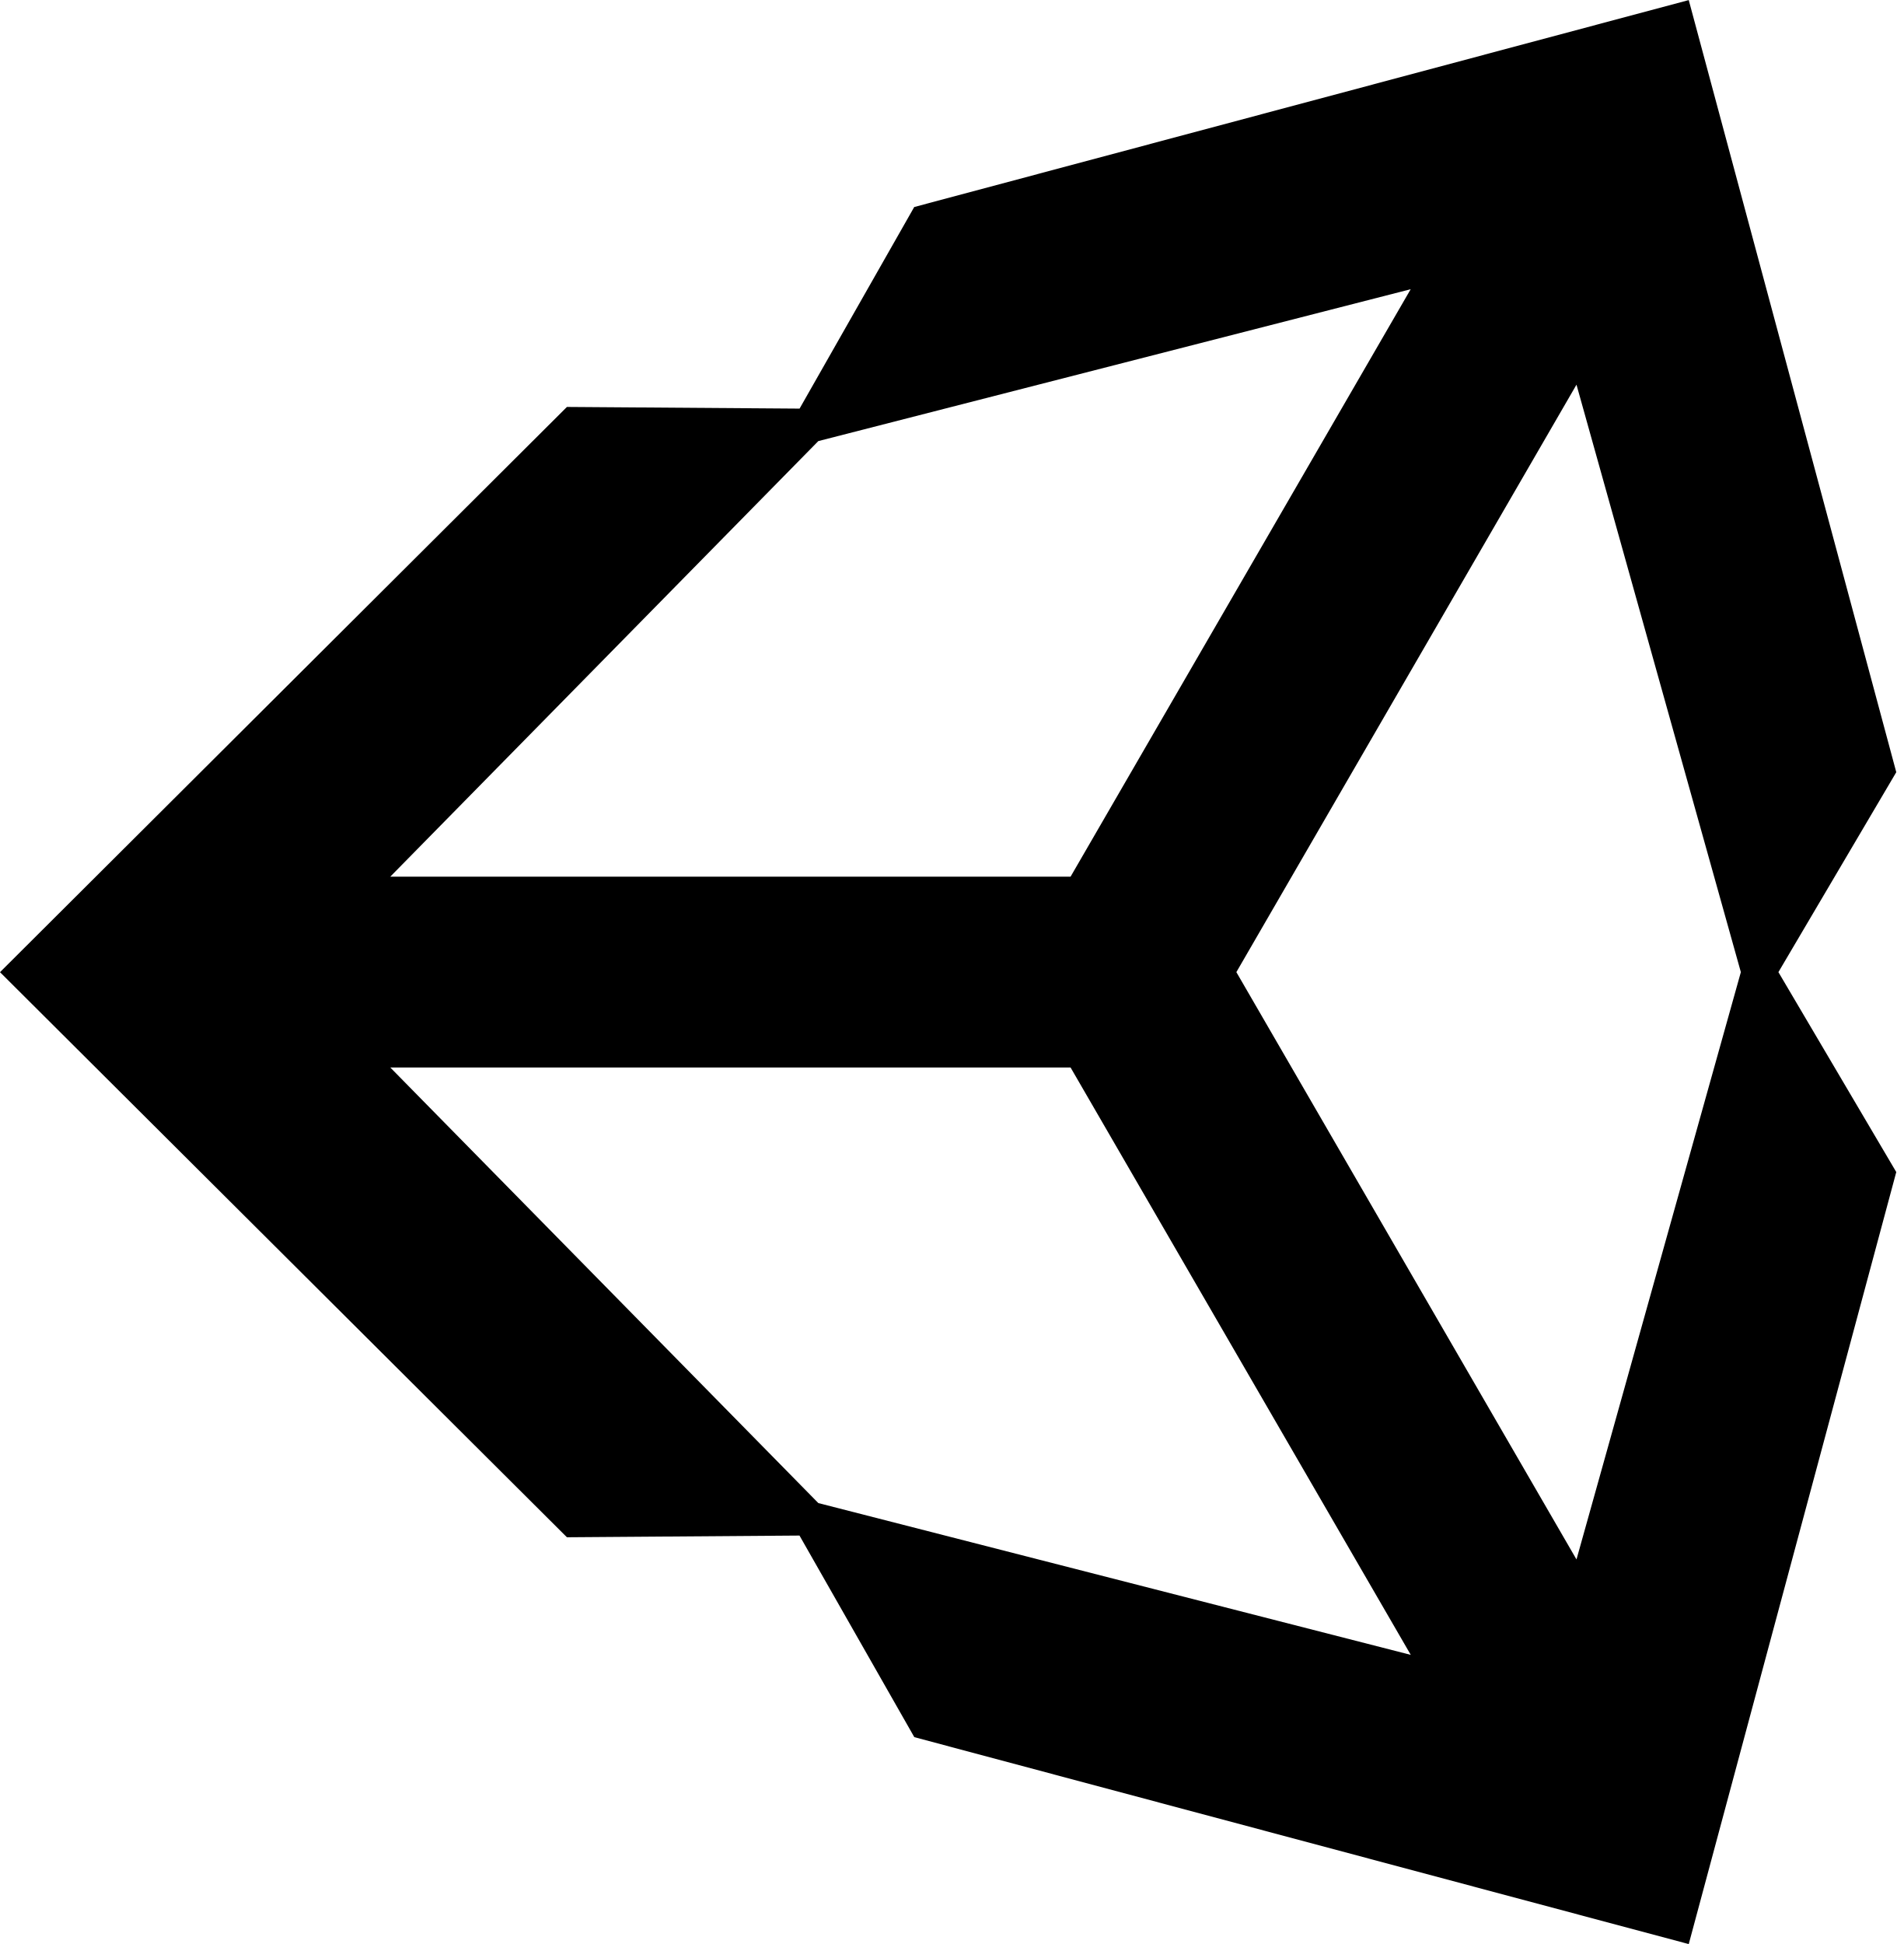
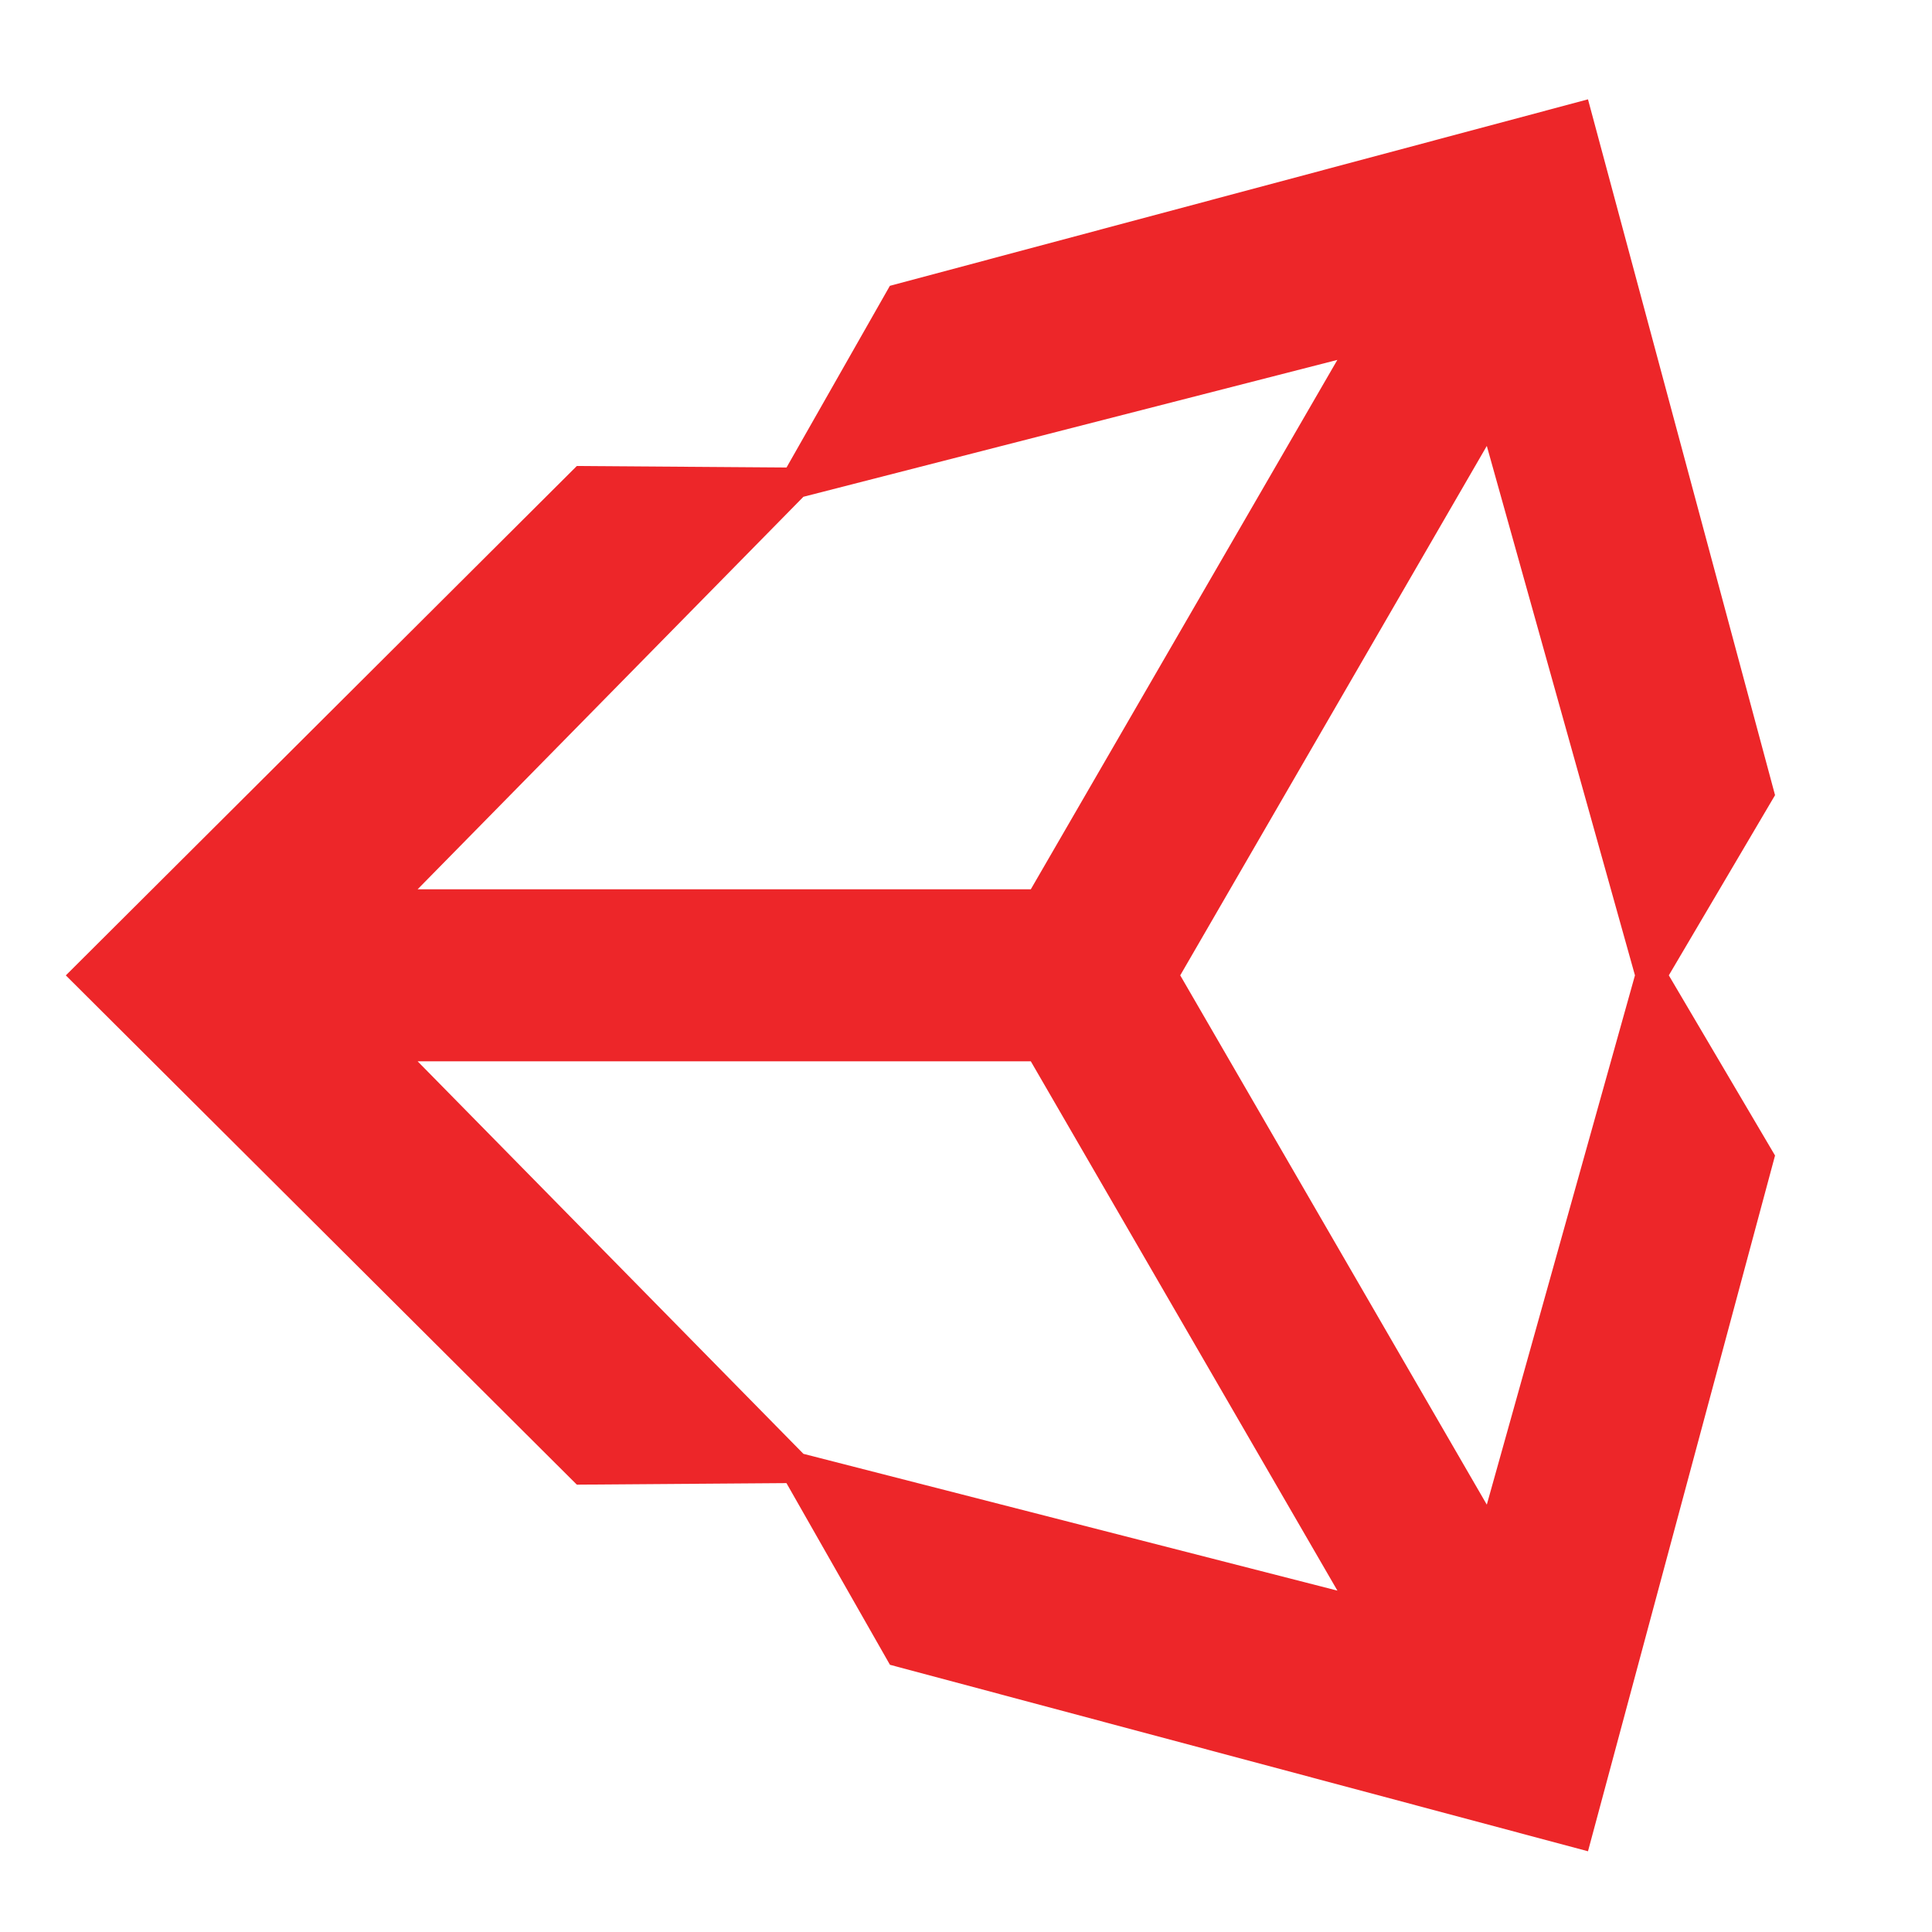
- <svg xmlns="http://www.w3.org/2000/svg" xml:space="preserve" height="109.25" viewBox="0 0 107 109.251" width="107" version="1.1" id="svg3336">
-   <defs id="defs3338">
+ <svg xmlns="http://www.w3.org/2000/svg" width="170px" viewBox="0 0 170 170" version="1.1" height="170px" id="svg4">
+   <defs id="defs8">
    <clipPath id="a" clipPathUnits="userSpaceOnUse">
-       <path d="m 0,0 2467.7,0 0,3078.5 L 0,3078.5 0,0 Z" id="path3341" />
+       <path d="M 0,0 H 2467.7 V 3078.5 H 0 Z" id="path3341" />
    </clipPath>
  </defs>
-   <g transform="matrix(1.25,0,0,-1.25,-72.974,438.62)" id="g3343">
-     <g transform="matrix(0.19707,0,0,0.19707,-56.668,-255.78)" id="g3345">
-       <g clip-path="url(#a)" id="g3347">
-         <path d="m 865.9,2856.7 77.609,134.02 37.504,-134.02 -37.504,-133.99 -77.609,133.99 z m -37.829,-21.76 77.622,-134 -135.18,34.63 -97.668,99.37 155.23,0 z m 77.606,177.56 -77.606,-134.02 -155.23,0 97.668,99.37 135.17,34.65 z m 110.8,-110.19 -47.353,176.15 -176.73,-47.21 -26.161,-45.99 -53.085,0.38 -129.36,-128.95 129.36,-128.92 0.003,0 53.063,0.39 26.199,-45.99 176.71,-47.21 47.353,176.13 -26.892,45.61 26.892,45.61" id="path3359" />
+   <g transform="matrix(1.76378,0,0,-1.76378,-97.17594,627.6377)" id="g3343" style="fill:#ed2629;fill-opacity:1">
+     <g transform="matrix(0.19707,0,0,0.19707,-56.668,-255.78)" id="g3345" style="fill:#ed2629;fill-opacity:1">
+       <g clip-path="url(#a)" id="g3347" style="fill:#ed2629;fill-opacity:1">
+         <path d="m 865.9,2856.7 77.609,134.02 37.504,-134.02 -37.504,-133.99 z m -37.829,-21.76 77.622,-134 -135.18,34.63 -97.668,99.37 h 155.23 z m 77.606,177.56 -77.606,-134.02 h -155.23 l 97.668,99.37 135.17,34.65 z m 110.8,-110.19 -47.353,176.15 -176.73,-47.21 -26.161,-45.99 -53.085,0.38 -129.36,-128.95 129.36,-128.92 h 0.003 l 53.063,0.39 26.199,-45.99 176.71,-47.21 47.353,176.13 -26.892,45.61 26.892,45.61" id="path3359" style="fill:#ed2629;fill-opacity:1" />
      </g>
    </g>
  </g>
</svg>
